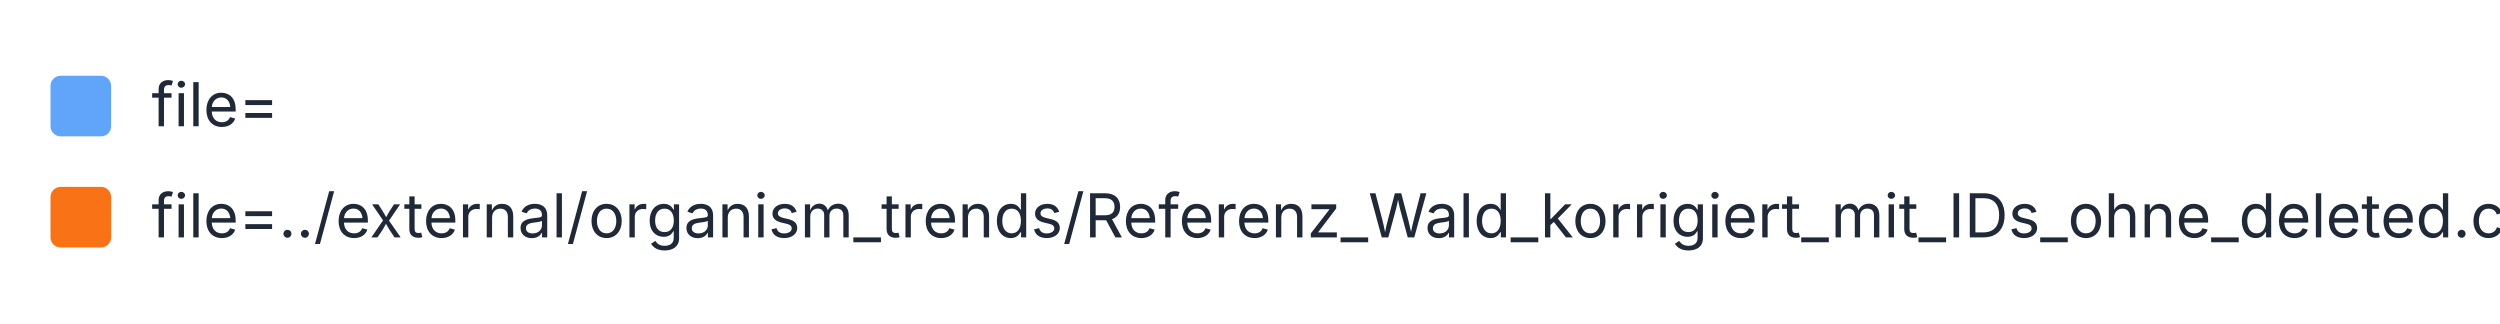
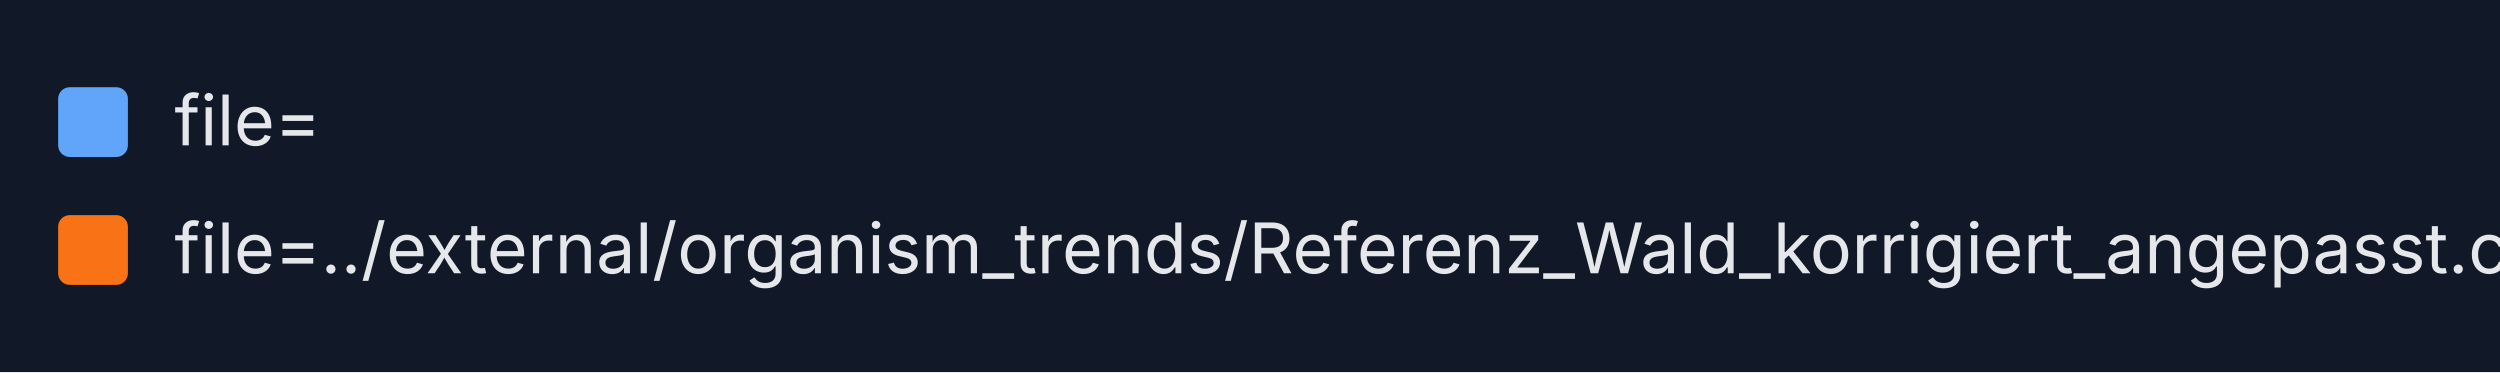
- <svg xmlns="http://www.w3.org/2000/svg" width="495" height="64" viewBox="0 0 495 64">
-   <rect x="0" y="0" width="495" height="64" fill="rgb(255, 255, 255)" />
+ <svg xmlns="http://www.w3.org/2000/svg" width="430" height="64" viewBox="0 0 430 64">
+   <rect x="0" y="0" width="430" height="64" fill="rgb(17, 24, 39)" />
  <rect x="10" y="15" width="12" height="12" rx="2" fill="#60a5fa" />
-   <text x="30" y="25" fill="rgb(31, 41, 55)" font-size="12" font-family="Inter, Arial, sans-serif">file=</text>
+   <text x="30" y="25" fill="rgb(229, 231, 235)" font-size="12" font-family="Inter, Arial, sans-serif">file=</text>
  <rect x="10" y="37" width="12" height="12" rx="2" fill="#f97316" />
-   <text x="30" y="47" fill="rgb(31, 41, 55)" font-size="12" font-family="Inter, Arial, sans-serif">file=../external/organism_trends/Referenz_Wald_korrigiert_mit_IDs_ohne_deleted.csv</text>
+   <text x="30" y="47" fill="rgb(229, 231, 235)" font-size="12" font-family="Inter, Arial, sans-serif">file=../external/organism_trends/Referenz_Wald_korrigiert_angepasst.csv</text>
</svg>
